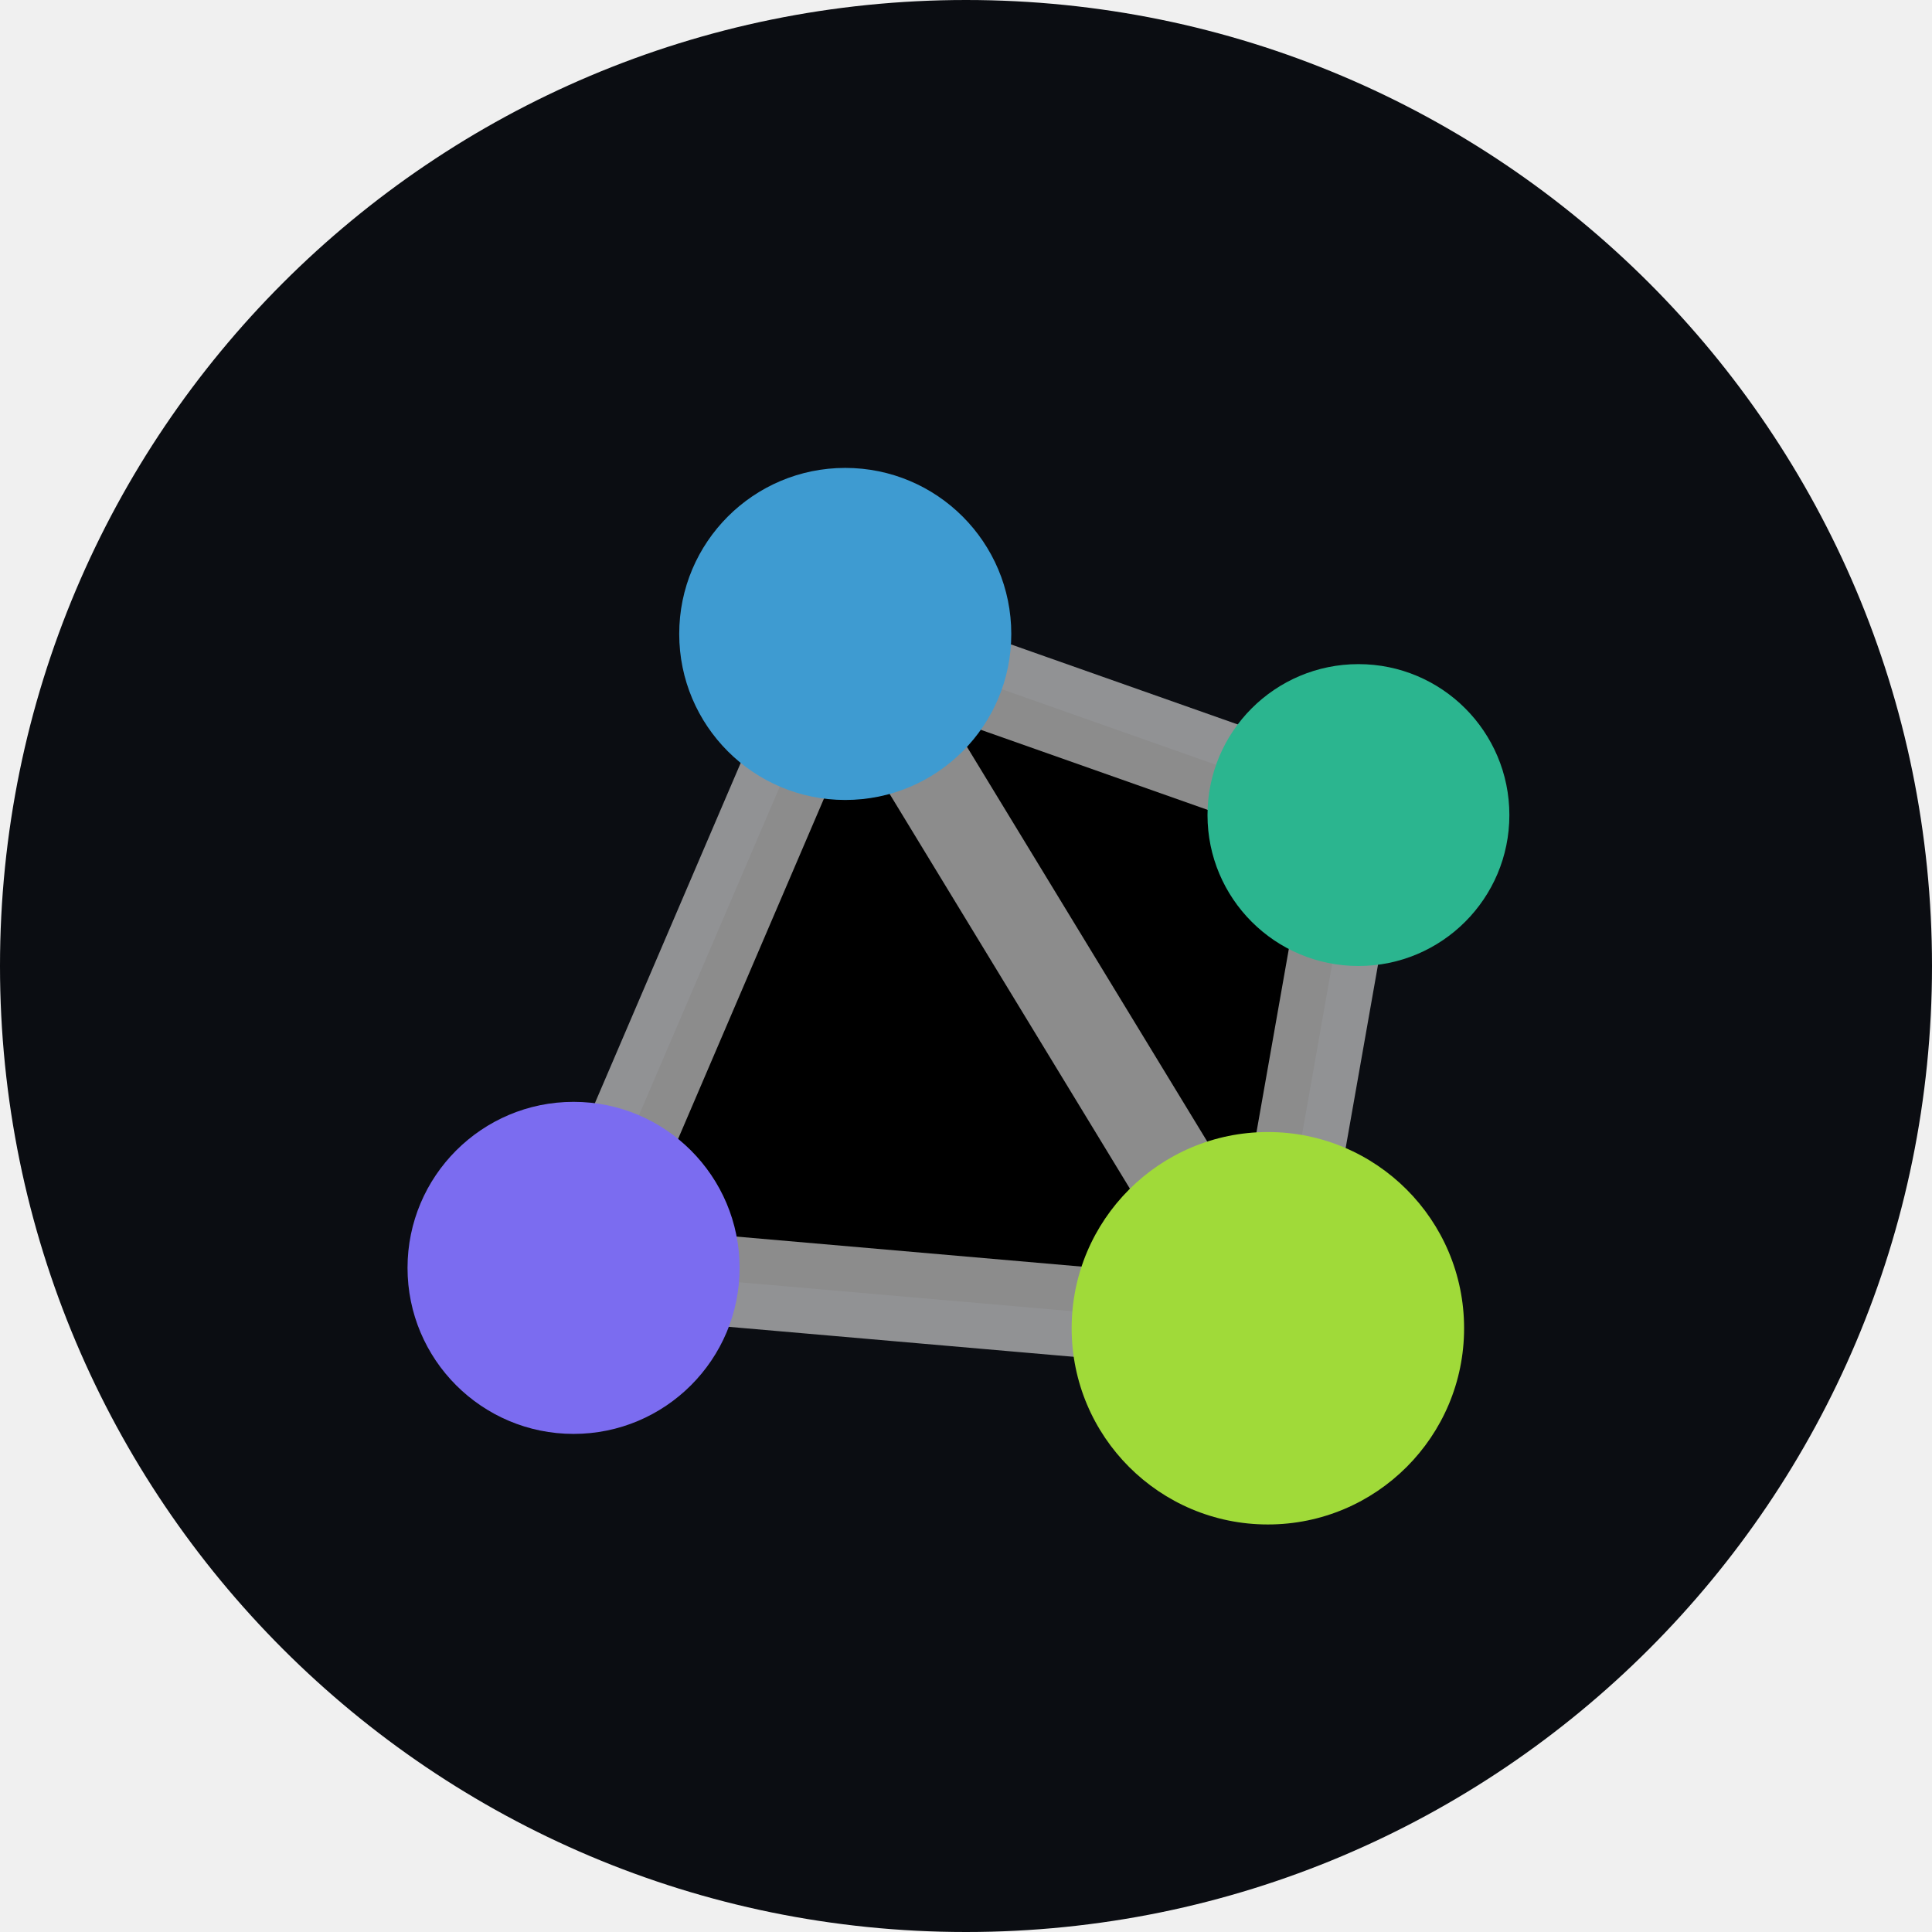
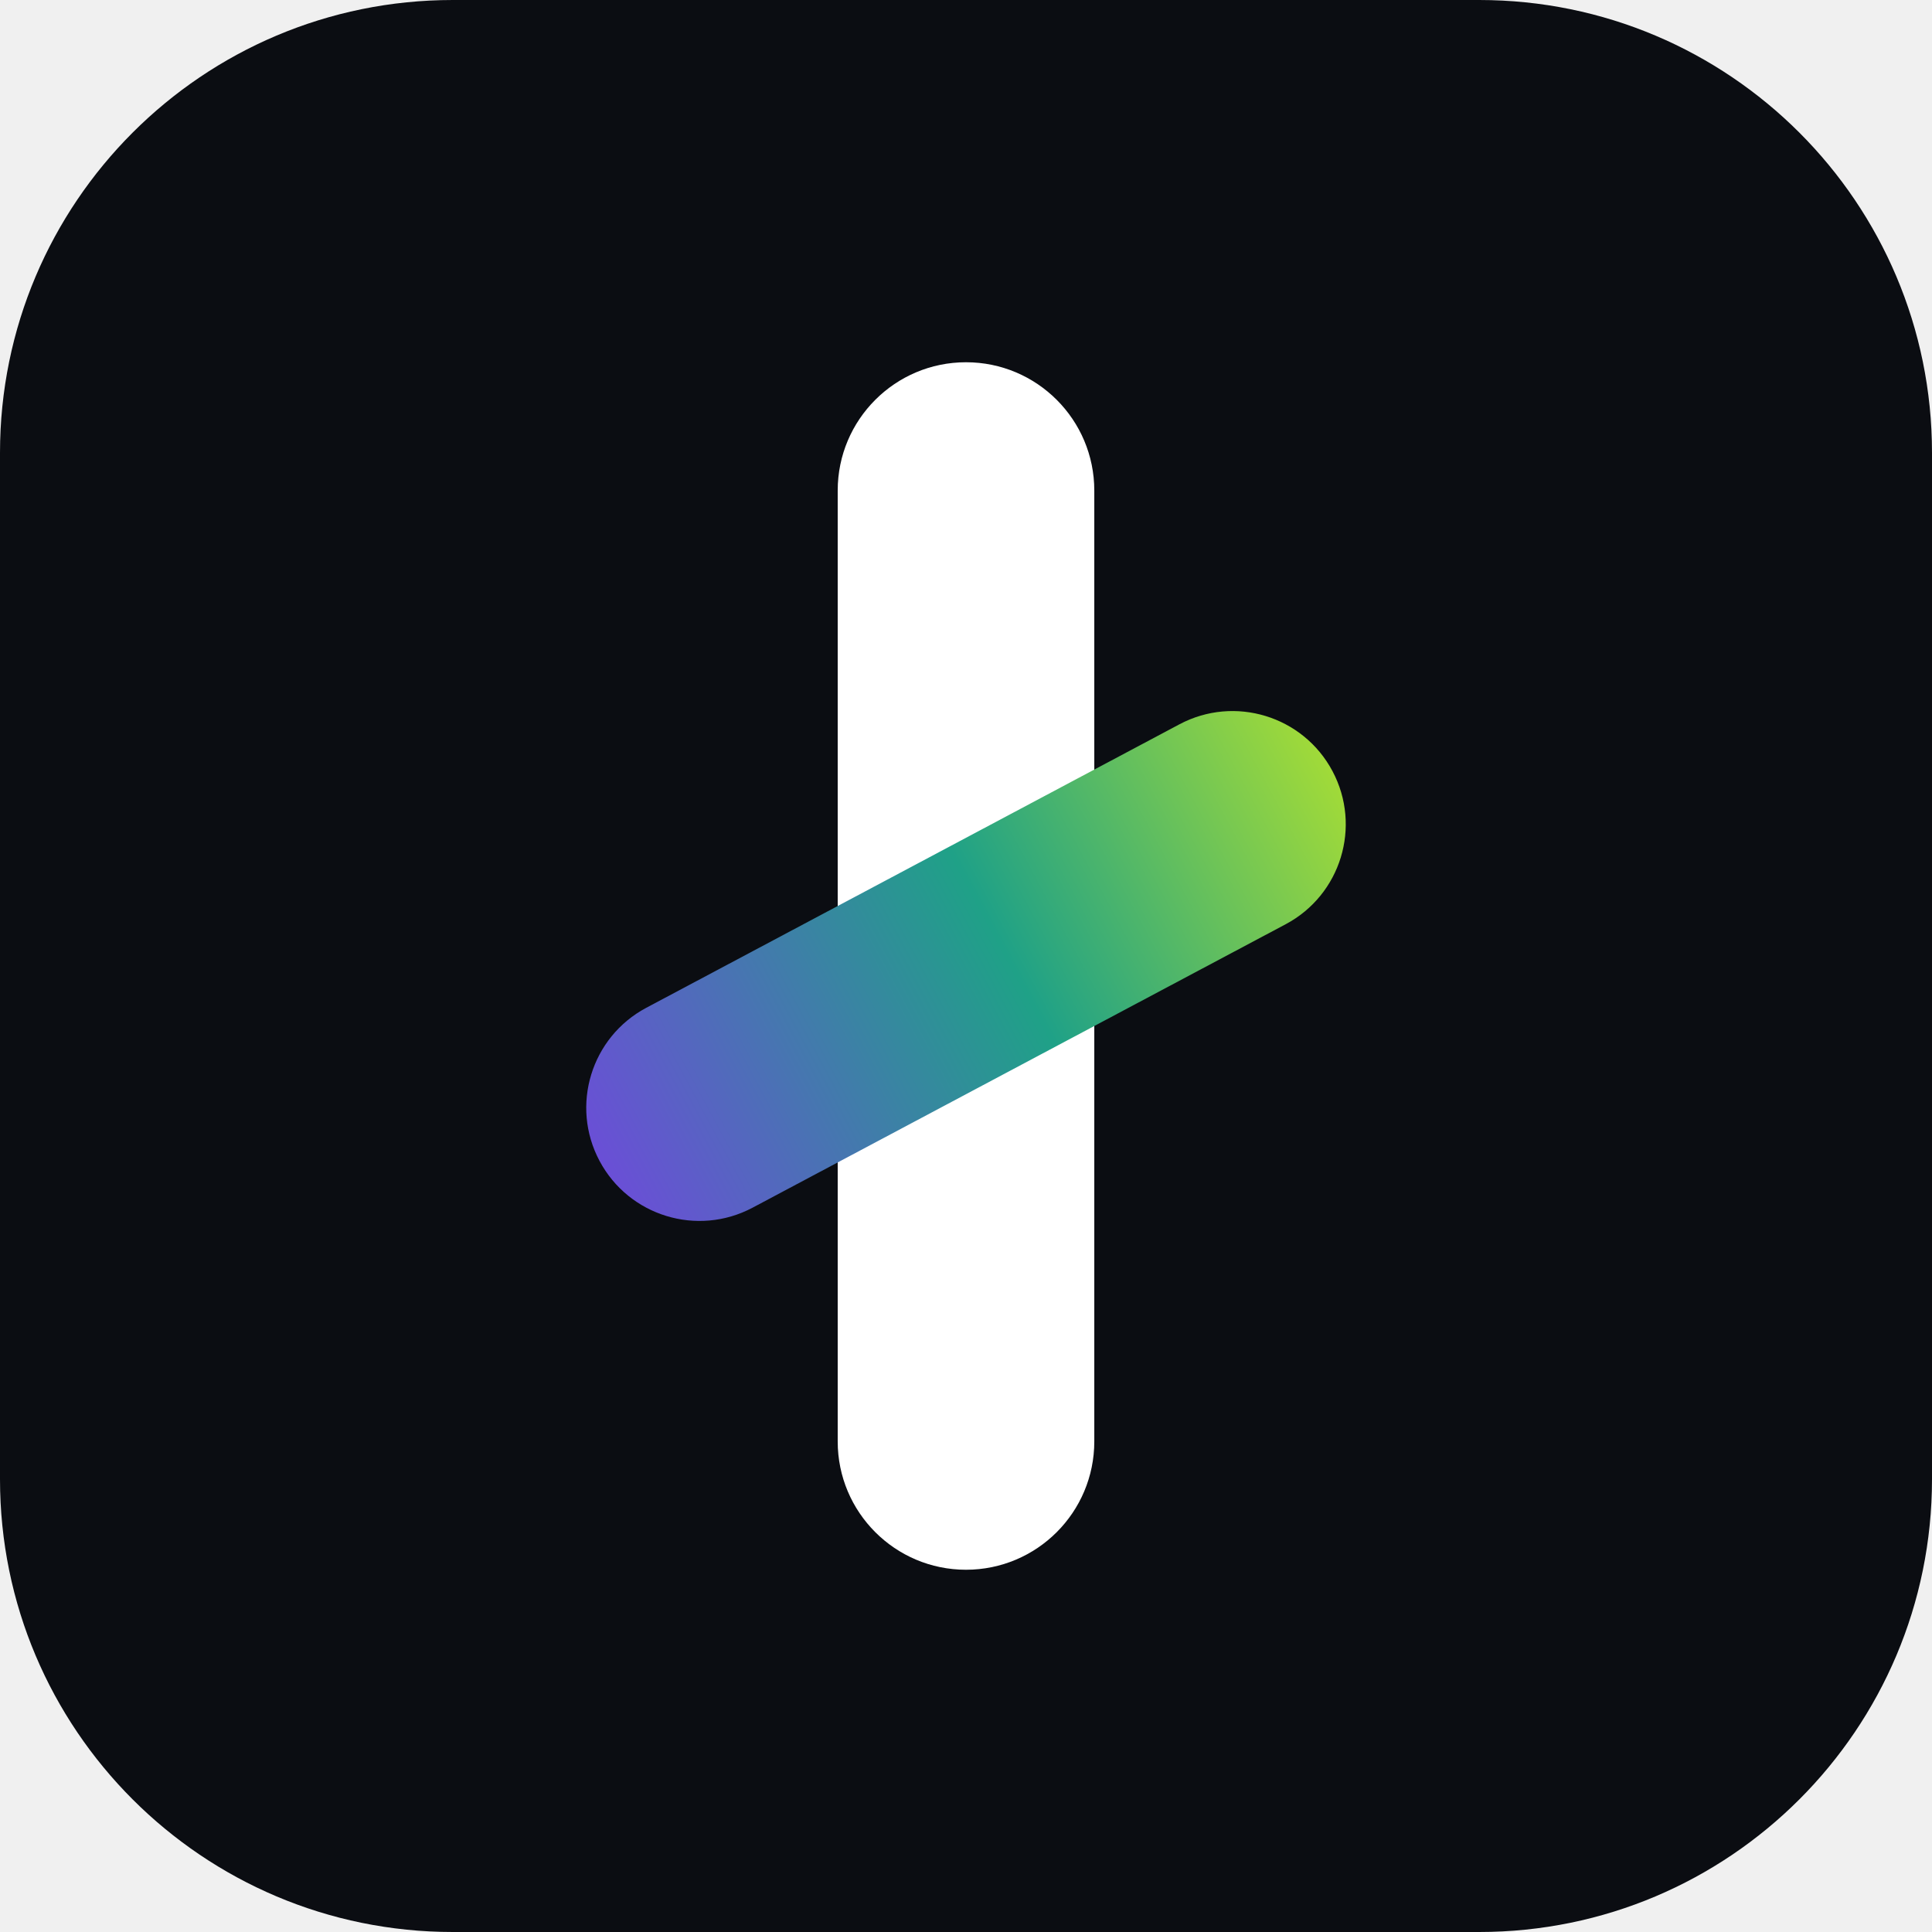
- <svg xmlns="http://www.w3.org/2000/svg" viewBox="0 0 64 64">
-   <circle cx="32" cy="32" r="32" fill="#0B0D12" />
-   <g stroke="#FFFFFF" stroke-opacity="0.55" stroke-width="3" stroke-linecap="round">
-     <path d="M19 42 28 21 45 27 42 44Z M28 21 42 44" />
-   </g>
-   <circle cx="19" cy="42" r="5.5" fill="#7B6CF0" />
-   <circle cx="28" cy="21" r="5.5" fill="#3E9BD1" />
-   <circle cx="45" cy="27" r="5" fill="#2BB58F" />
-   <circle cx="42" cy="44" r="6.5" fill="#A0DA39" />
+ <svg xmlns="http://www.w3.org/2000/svg" viewBox="0 0 512 512">
+   <defs>
+     <linearGradient id="g" x1="0" y1="0" x2="1" y2="0">
+       <stop offset="0" stop-color="#6A4FD6" />
+       <stop offset="0.55" stop-color="#1FA187" />
+       <stop offset="1" stop-color="#A0DA39" />
+     </linearGradient>
+   </defs>
+   <rect width="512" height="512" rx="120" fill="#0B0D12" />
+   <rect x="222" y="96" width="68" height="320" rx="34" fill="#FFFFFF" />
+   <rect x="146" y="226" width="220" height="60" rx="30" fill="url(#g)" transform="rotate(-28 256 256)" />
</svg>
